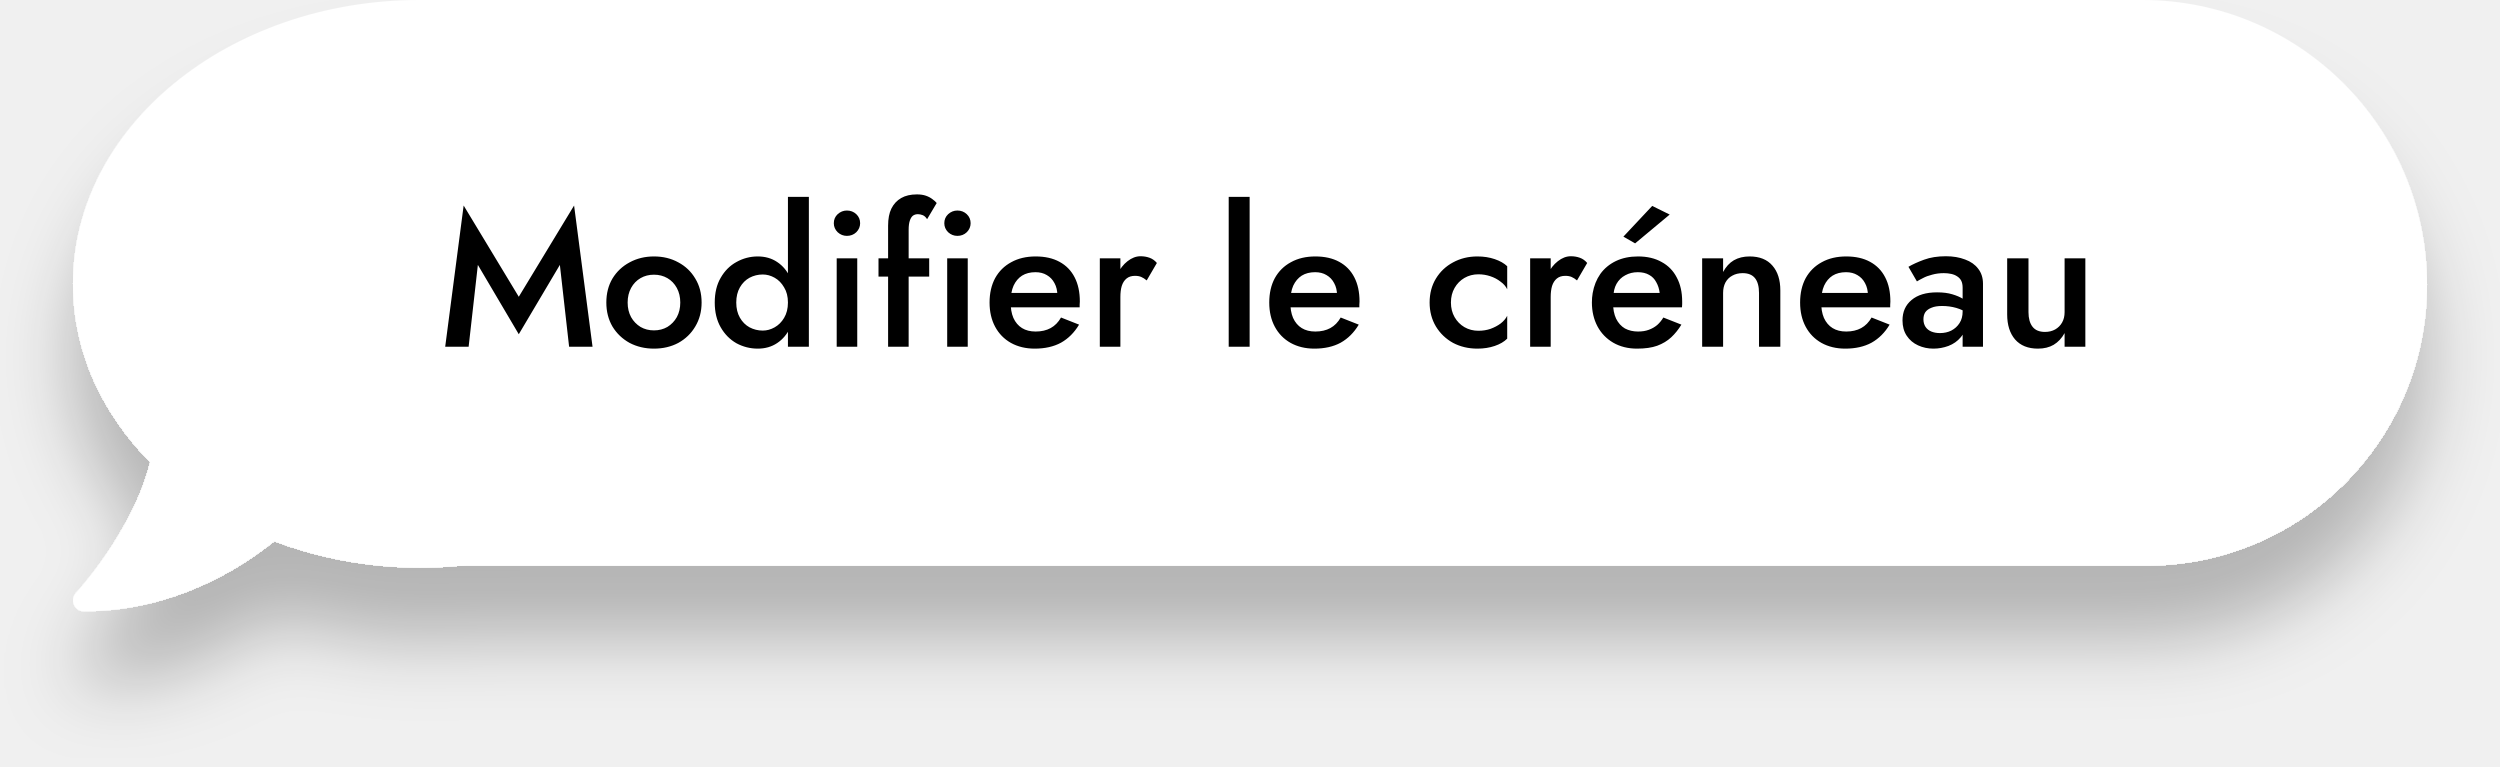
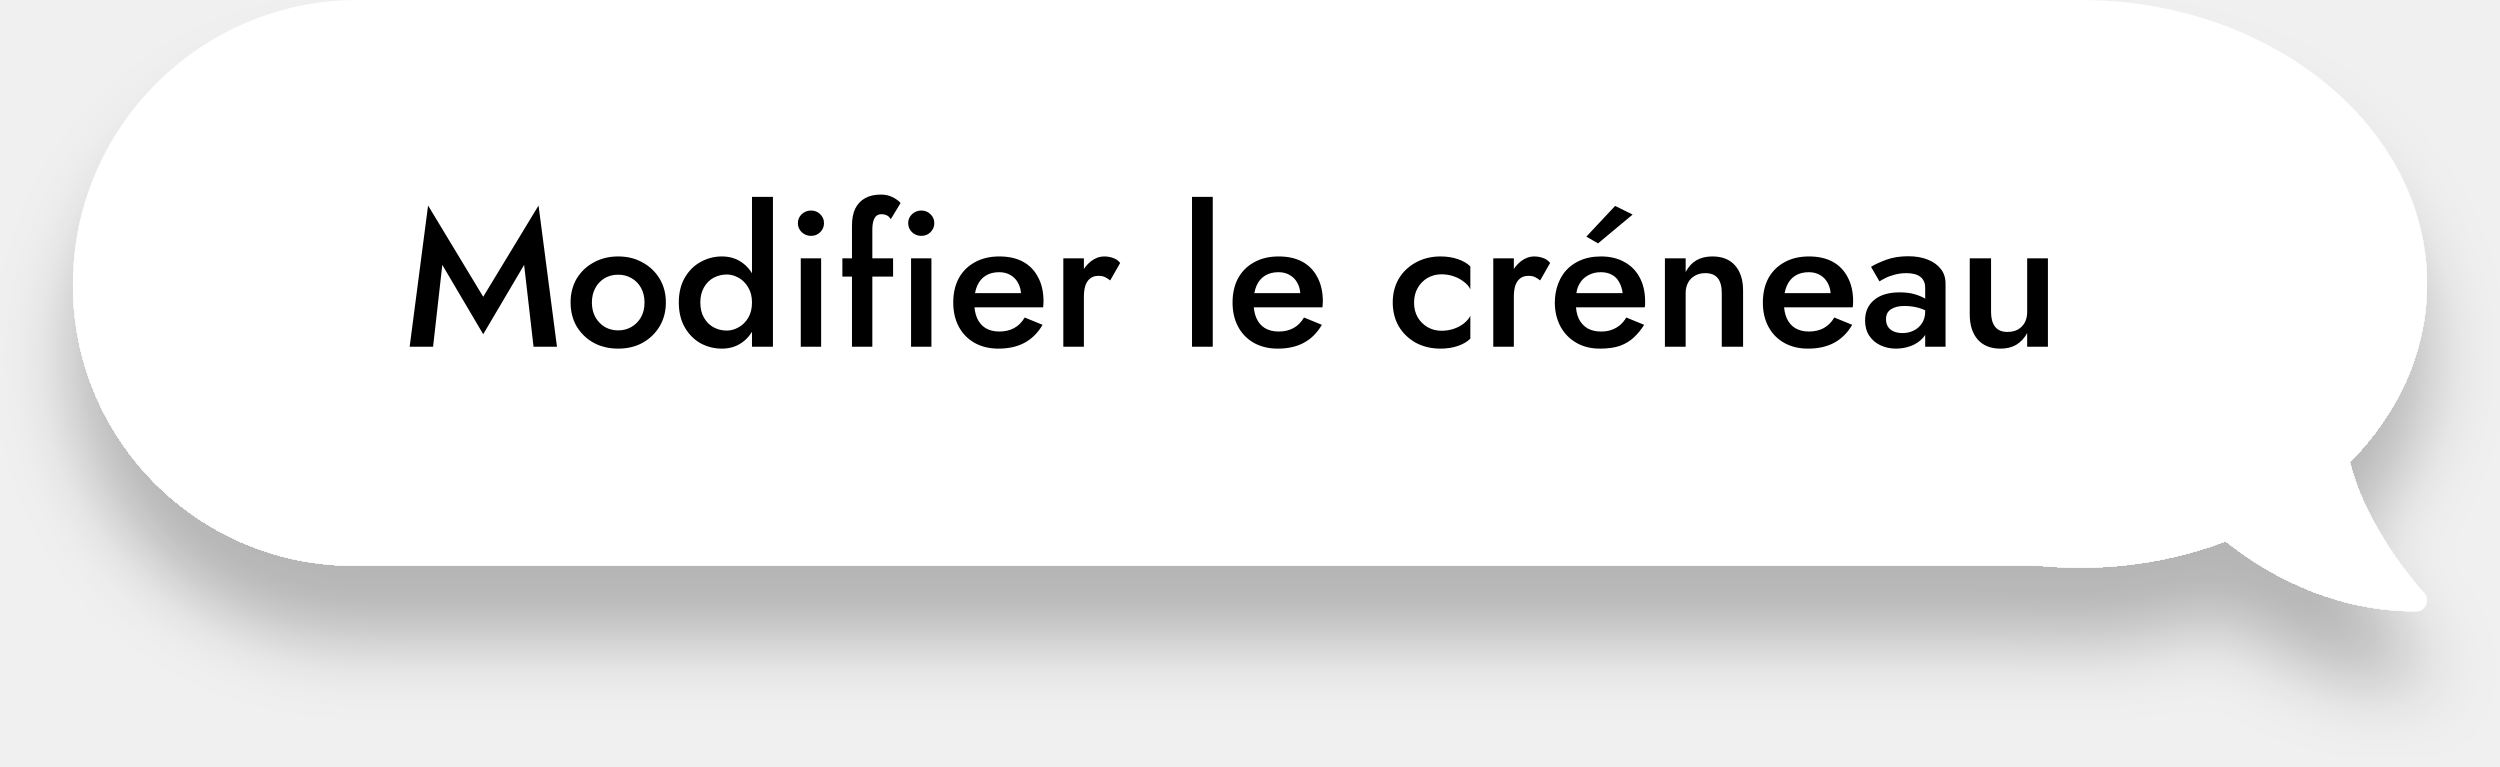
<svg xmlns="http://www.w3.org/2000/svg" width="137" height="42" viewBox="0 0 137 42" fill="none">
-   <g filter="url(#filter0_d_1042_40)">
-     <path d="M23 0C12.505 0 4 6.962 4 15.554C4 19.262 5.588 22.657 8.23 25.327C7.303 29.096 4.2 32.453 4.163 32.49C4 32.663 3.955 32.917 4.052 33.141C4.148 33.365 4.356 33.5 4.594 33.5C9.514 33.5 13.203 31.122 15.029 29.657C17.456 30.576 20.15 31.107 23 31.107C33.495 31.107 42 24.145 42 15.554C42 6.962 33.495 0 23 0Z" fill="white" />
-     <path d="M23 0H117.39C126.011 0 133 6.989 133 15.61V15.61C133 24.11 126.11 31 117.61 31H23V0Z" fill="white" />
-     <path d="M26.187 14.516L25.681 19H24.397L25.408 11.263L28.429 16.263L31.46 11.263L32.471 19H31.187L30.681 14.516L28.429 18.316L26.187 14.516ZM33.227 16.579C33.227 16.081 33.339 15.642 33.563 15.263C33.795 14.884 34.107 14.589 34.5 14.379C34.9 14.161 35.346 14.053 35.837 14.053C36.335 14.053 36.781 14.161 37.174 14.379C37.567 14.589 37.876 14.884 38.1 15.263C38.332 15.642 38.448 16.081 38.448 16.579C38.448 17.07 38.332 17.509 38.1 17.895C37.876 18.274 37.567 18.572 37.174 18.79C36.781 19 36.335 19.105 35.837 19.105C35.346 19.105 34.9 19 34.5 18.79C34.107 18.572 33.795 18.274 33.563 17.895C33.339 17.509 33.227 17.07 33.227 16.579ZM34.395 16.579C34.395 16.881 34.458 17.147 34.584 17.379C34.711 17.604 34.883 17.782 35.1 17.916C35.318 18.042 35.563 18.105 35.837 18.105C36.111 18.105 36.356 18.042 36.574 17.916C36.791 17.782 36.963 17.604 37.09 17.379C37.216 17.147 37.279 16.881 37.279 16.579C37.279 16.277 37.216 16.011 37.09 15.779C36.963 15.547 36.791 15.368 36.574 15.242C36.356 15.116 36.111 15.053 35.837 15.053C35.563 15.053 35.318 15.116 35.1 15.242C34.883 15.368 34.711 15.547 34.584 15.779C34.458 16.011 34.395 16.277 34.395 16.579ZM43.179 10.79H44.326V19H43.179V10.79ZM39.168 16.579C39.168 16.046 39.277 15.593 39.495 15.221C39.712 14.842 40 14.554 40.358 14.358C40.722 14.154 41.112 14.053 41.526 14.053C41.933 14.053 42.287 14.154 42.589 14.358C42.898 14.561 43.14 14.853 43.316 15.232C43.498 15.604 43.589 16.053 43.589 16.579C43.589 17.098 43.498 17.547 43.316 17.926C43.14 18.305 42.898 18.596 42.589 18.8C42.287 19.003 41.933 19.105 41.526 19.105C41.112 19.105 40.722 19.007 40.358 18.811C40 18.607 39.712 18.316 39.495 17.937C39.277 17.558 39.168 17.105 39.168 16.579ZM40.347 16.579C40.347 16.902 40.414 17.179 40.547 17.41C40.68 17.642 40.856 17.817 41.073 17.937C41.298 18.056 41.54 18.116 41.8 18.116C42.024 18.116 42.242 18.056 42.452 17.937C42.663 17.817 42.835 17.646 42.968 17.421C43.108 17.189 43.179 16.909 43.179 16.579C43.179 16.249 43.108 15.972 42.968 15.747C42.835 15.516 42.663 15.34 42.452 15.221C42.242 15.102 42.024 15.042 41.8 15.042C41.54 15.042 41.298 15.102 41.073 15.221C40.856 15.34 40.68 15.516 40.547 15.747C40.414 15.979 40.347 16.256 40.347 16.579ZM45.693 12.232C45.693 12.035 45.763 11.87 45.904 11.737C46.051 11.604 46.219 11.537 46.409 11.537C46.612 11.537 46.784 11.604 46.925 11.737C47.065 11.87 47.135 12.035 47.135 12.232C47.135 12.421 47.065 12.586 46.925 12.726C46.784 12.86 46.612 12.926 46.409 12.926C46.219 12.926 46.051 12.86 45.904 12.726C45.763 12.586 45.693 12.421 45.693 12.232ZM45.851 14.158H46.977V19H45.851V14.158ZM48.142 14.158H50.92V15.158H48.142V14.158ZM50.805 12.011C50.734 11.898 50.654 11.825 50.562 11.79C50.471 11.754 50.384 11.737 50.299 11.737C50.194 11.737 50.103 11.765 50.026 11.821C49.956 11.877 49.899 11.968 49.857 12.095C49.815 12.221 49.794 12.386 49.794 12.589V19H48.668V12.368C48.668 11.989 48.727 11.677 48.847 11.432C48.973 11.179 49.152 10.986 49.384 10.853C49.615 10.719 49.903 10.653 50.247 10.653C50.436 10.653 50.601 10.677 50.742 10.726C50.882 10.775 51.001 10.839 51.099 10.916C51.198 10.986 51.275 11.056 51.331 11.126L50.805 12.011ZM51.748 12.232C51.748 12.035 51.818 11.87 51.958 11.737C52.106 11.604 52.274 11.537 52.464 11.537C52.667 11.537 52.839 11.604 52.979 11.737C53.12 11.87 53.19 12.035 53.19 12.232C53.19 12.421 53.12 12.586 52.979 12.726C52.839 12.86 52.667 12.926 52.464 12.926C52.274 12.926 52.106 12.86 51.958 12.726C51.818 12.586 51.748 12.421 51.748 12.232ZM51.906 14.158H53.032V19H51.906V14.158ZM56.701 19.105C56.21 19.105 55.775 19 55.396 18.79C55.024 18.579 54.736 18.284 54.533 17.905C54.33 17.526 54.228 17.084 54.228 16.579C54.228 16.067 54.33 15.621 54.533 15.242C54.743 14.863 55.038 14.572 55.417 14.368C55.796 14.158 56.242 14.053 56.754 14.053C57.266 14.053 57.701 14.151 58.059 14.347C58.424 14.544 58.701 14.828 58.891 15.2C59.08 15.565 59.175 16.007 59.175 16.526C59.175 16.582 59.172 16.642 59.165 16.705C59.165 16.768 59.165 16.814 59.165 16.842H54.912V16.053H58.186L57.838 16.537C57.859 16.495 57.88 16.439 57.901 16.368C57.929 16.298 57.944 16.239 57.944 16.189C57.944 15.93 57.891 15.705 57.786 15.516C57.687 15.326 57.547 15.179 57.365 15.074C57.189 14.968 56.982 14.916 56.743 14.916C56.456 14.916 56.21 14.979 56.007 15.105C55.81 15.232 55.656 15.414 55.544 15.653C55.438 15.891 55.386 16.186 55.386 16.537C55.379 16.881 55.428 17.175 55.533 17.421C55.645 17.667 55.803 17.853 56.007 17.979C56.21 18.105 56.459 18.168 56.754 18.168C57.07 18.168 57.343 18.105 57.575 17.979C57.807 17.853 57.996 17.66 58.144 17.4L59.133 17.79C58.873 18.225 58.544 18.554 58.144 18.779C57.743 18.997 57.263 19.105 56.701 19.105ZM61.397 14.158V19H60.27V14.158H61.397ZM62.839 15.368C62.741 15.284 62.642 15.221 62.544 15.179C62.453 15.137 62.337 15.116 62.197 15.116C62.007 15.116 61.853 15.165 61.734 15.263C61.614 15.361 61.527 15.498 61.471 15.674C61.421 15.842 61.397 16.042 61.397 16.274L61.018 16.053C61.018 15.667 61.088 15.326 61.228 15.032C61.376 14.73 61.562 14.491 61.786 14.316C62.018 14.133 62.257 14.042 62.502 14.042C62.678 14.042 62.843 14.07 62.997 14.126C63.151 14.182 63.285 14.277 63.397 14.411L62.839 15.368ZM67.333 10.79H68.48V19H67.333V10.79ZM72.028 19.105C71.537 19.105 71.102 19 70.723 18.79C70.351 18.579 70.063 18.284 69.86 17.905C69.656 17.526 69.555 17.084 69.555 16.579C69.555 16.067 69.656 15.621 69.86 15.242C70.07 14.863 70.365 14.572 70.744 14.368C71.123 14.158 71.569 14.053 72.081 14.053C72.593 14.053 73.028 14.151 73.386 14.347C73.751 14.544 74.028 14.828 74.218 15.2C74.407 15.565 74.502 16.007 74.502 16.526C74.502 16.582 74.499 16.642 74.492 16.705C74.492 16.768 74.492 16.814 74.492 16.842H70.239V16.053H73.513L73.165 16.537C73.186 16.495 73.207 16.439 73.228 16.368C73.256 16.298 73.27 16.239 73.27 16.189C73.27 15.93 73.218 15.705 73.112 15.516C73.014 15.326 72.874 15.179 72.692 15.074C72.516 14.968 72.309 14.916 72.07 14.916C71.783 14.916 71.537 14.979 71.334 15.105C71.137 15.232 70.983 15.414 70.87 15.653C70.765 15.891 70.713 16.186 70.713 16.537C70.706 16.881 70.755 17.175 70.86 17.421C70.972 17.667 71.13 17.853 71.334 17.979C71.537 18.105 71.786 18.168 72.081 18.168C72.397 18.168 72.67 18.105 72.902 17.979C73.134 17.853 73.323 17.66 73.47 17.4L74.46 17.79C74.2 18.225 73.87 18.554 73.47 18.779C73.07 18.997 72.59 19.105 72.028 19.105ZM79.511 16.579C79.511 16.881 79.578 17.147 79.711 17.379C79.844 17.61 80.023 17.793 80.248 17.926C80.48 18.06 80.736 18.126 81.016 18.126C81.255 18.126 81.476 18.091 81.68 18.021C81.89 17.944 82.076 17.846 82.237 17.726C82.399 17.6 82.518 17.46 82.595 17.305V18.558C82.427 18.726 82.199 18.86 81.911 18.958C81.623 19.056 81.308 19.105 80.964 19.105C80.472 19.105 80.027 19 79.627 18.79C79.234 18.572 78.922 18.274 78.69 17.895C78.459 17.509 78.343 17.07 78.343 16.579C78.343 16.081 78.459 15.642 78.69 15.263C78.922 14.884 79.234 14.589 79.627 14.379C80.027 14.161 80.472 14.053 80.964 14.053C81.308 14.053 81.623 14.102 81.911 14.2C82.199 14.298 82.427 14.428 82.595 14.589V15.853C82.518 15.691 82.395 15.551 82.227 15.432C82.066 15.305 81.88 15.207 81.669 15.137C81.459 15.067 81.241 15.032 81.016 15.032C80.736 15.032 80.48 15.098 80.248 15.232C80.023 15.365 79.844 15.547 79.711 15.779C79.578 16.011 79.511 16.277 79.511 16.579ZM84.978 14.158V19H83.852V14.158H84.978ZM86.42 15.368C86.322 15.284 86.224 15.221 86.126 15.179C86.034 15.137 85.919 15.116 85.778 15.116C85.589 15.116 85.434 15.165 85.315 15.263C85.196 15.361 85.108 15.498 85.052 15.674C85.003 15.842 84.978 16.042 84.978 16.274L84.599 16.053C84.599 15.667 84.669 15.326 84.81 15.032C84.957 14.73 85.143 14.491 85.368 14.316C85.599 14.133 85.838 14.042 86.084 14.042C86.259 14.042 86.424 14.07 86.578 14.126C86.733 14.182 86.866 14.277 86.978 14.411L86.42 15.368ZM87.92 16.842V16.053H90.951C90.923 15.828 90.86 15.632 90.762 15.463C90.671 15.288 90.541 15.154 90.372 15.063C90.204 14.965 89.997 14.916 89.751 14.916C89.499 14.916 89.271 14.972 89.067 15.084C88.864 15.19 88.702 15.347 88.583 15.558C88.471 15.761 88.415 16.003 88.415 16.284L88.394 16.579C88.394 16.93 88.45 17.225 88.562 17.463C88.681 17.702 88.843 17.881 89.046 18C89.257 18.112 89.495 18.168 89.762 18.168C89.986 18.168 90.183 18.137 90.351 18.074C90.527 18.011 90.681 17.923 90.814 17.811C90.948 17.691 91.06 17.554 91.151 17.4L92.141 17.79C91.979 18.056 91.793 18.288 91.583 18.484C91.372 18.681 91.116 18.835 90.814 18.947C90.52 19.053 90.151 19.105 89.709 19.105C89.218 19.105 88.783 18.997 88.404 18.779C88.032 18.561 87.744 18.263 87.541 17.884C87.337 17.498 87.236 17.063 87.236 16.579C87.236 16.488 87.239 16.4 87.246 16.316C87.253 16.232 87.264 16.147 87.278 16.063C87.348 15.663 87.488 15.312 87.699 15.011C87.916 14.709 88.201 14.474 88.551 14.305C88.902 14.137 89.306 14.053 89.762 14.053C90.267 14.053 90.699 14.154 91.057 14.358C91.421 14.554 91.699 14.839 91.888 15.21C92.085 15.575 92.183 16.014 92.183 16.526C92.183 16.568 92.183 16.617 92.183 16.674C92.183 16.723 92.179 16.779 92.172 16.842H87.92ZM91.499 11.758L89.604 13.337L88.962 12.968L90.541 11.284L91.499 11.758ZM96.394 16.053C96.394 15.695 96.32 15.425 96.173 15.242C96.026 15.06 95.801 14.968 95.499 14.968C95.282 14.968 95.092 15.014 94.931 15.105C94.77 15.19 94.643 15.316 94.552 15.484C94.468 15.646 94.426 15.835 94.426 16.053V19H93.278V14.158H94.426V14.905C94.58 14.617 94.777 14.403 95.015 14.263C95.261 14.123 95.549 14.053 95.878 14.053C96.426 14.053 96.843 14.221 97.131 14.558C97.419 14.888 97.562 15.34 97.562 15.916V19H96.394V16.053ZM101.12 19.105C100.628 19.105 100.193 19 99.814 18.79C99.442 18.579 99.155 18.284 98.951 17.905C98.748 17.526 98.646 17.084 98.646 16.579C98.646 16.067 98.748 15.621 98.951 15.242C99.162 14.863 99.457 14.572 99.835 14.368C100.214 14.158 100.66 14.053 101.172 14.053C101.685 14.053 102.12 14.151 102.478 14.347C102.842 14.544 103.12 14.828 103.309 15.2C103.499 15.565 103.593 16.007 103.593 16.526C103.593 16.582 103.59 16.642 103.583 16.705C103.583 16.768 103.583 16.814 103.583 16.842H99.33V16.053H102.604L102.256 16.537C102.278 16.495 102.299 16.439 102.32 16.368C102.348 16.298 102.362 16.239 102.362 16.189C102.362 15.93 102.309 15.705 102.204 15.516C102.106 15.326 101.965 15.179 101.783 15.074C101.607 14.968 101.4 14.916 101.162 14.916C100.874 14.916 100.628 14.979 100.425 15.105C100.228 15.232 100.074 15.414 99.962 15.653C99.856 15.891 99.804 16.186 99.804 16.537C99.797 16.881 99.846 17.175 99.951 17.421C100.063 17.667 100.221 17.853 100.425 17.979C100.628 18.105 100.878 18.168 101.172 18.168C101.488 18.168 101.762 18.105 101.993 17.979C102.225 17.853 102.414 17.66 102.562 17.4L103.551 17.79C103.292 18.225 102.962 18.554 102.562 18.779C102.162 18.997 101.681 19.105 101.12 19.105ZM105.404 17.495C105.404 17.656 105.443 17.797 105.52 17.916C105.597 18.028 105.703 18.112 105.836 18.168C105.976 18.225 106.134 18.253 106.31 18.253C106.541 18.253 106.748 18.207 106.931 18.116C107.12 18.017 107.271 17.881 107.383 17.705C107.496 17.53 107.552 17.319 107.552 17.074L107.72 17.705C107.72 18.014 107.629 18.274 107.447 18.484C107.271 18.695 107.047 18.853 106.773 18.958C106.506 19.056 106.233 19.105 105.952 19.105C105.65 19.105 105.369 19.046 105.11 18.926C104.85 18.807 104.643 18.632 104.489 18.4C104.334 18.168 104.257 17.888 104.257 17.558C104.257 17.088 104.422 16.716 104.752 16.442C105.082 16.161 105.548 16.021 106.152 16.021C106.475 16.021 106.752 16.056 106.983 16.126C107.222 16.197 107.419 16.281 107.573 16.379C107.727 16.47 107.836 16.554 107.899 16.632V17.21C107.682 17.056 107.45 16.944 107.204 16.874C106.959 16.803 106.699 16.768 106.426 16.768C106.187 16.768 105.994 16.8 105.847 16.863C105.699 16.919 105.587 17 105.51 17.105C105.44 17.21 105.404 17.34 105.404 17.495ZM105.047 15.421L104.583 14.621C104.808 14.488 105.092 14.358 105.436 14.232C105.78 14.105 106.18 14.042 106.636 14.042C107.029 14.042 107.38 14.102 107.689 14.221C107.997 14.333 108.236 14.502 108.404 14.726C108.58 14.951 108.668 15.225 108.668 15.547V19H107.552V15.768C107.552 15.614 107.527 15.488 107.478 15.389C107.429 15.291 107.355 15.21 107.257 15.147C107.166 15.084 107.057 15.039 106.931 15.011C106.804 14.982 106.668 14.968 106.52 14.968C106.296 14.968 106.082 14.996 105.878 15.053C105.682 15.102 105.513 15.165 105.373 15.242C105.233 15.312 105.124 15.372 105.047 15.421ZM111.161 17.105C111.161 17.449 111.235 17.716 111.382 17.905C111.53 18.095 111.758 18.189 112.067 18.189C112.277 18.189 112.463 18.144 112.625 18.053C112.786 17.961 112.912 17.835 113.003 17.674C113.095 17.512 113.14 17.323 113.14 17.105V14.158H114.277V19H113.14V18.253C112.986 18.533 112.786 18.747 112.54 18.895C112.302 19.035 112.014 19.105 111.677 19.105C111.137 19.105 110.719 18.937 110.425 18.6C110.137 18.263 109.993 17.807 109.993 17.232V14.158H111.161V17.105Z" fill="black" />
+   <g filter="url(#filter0_d_1055_30)">
+     <path d="M114 0C124.495 0 133 6.962 133 15.554C133 19.262 131.412 22.657 128.77 25.327C129.697 29.096 132.8 32.453 132.837 32.49C133 32.663 133.045 32.917 132.948 33.141C132.852 33.365 132.644 33.5 132.406 33.5C127.486 33.5 123.797 31.122 121.971 29.657C119.544 30.576 116.85 31.107 114 31.107C103.505 31.107 95 24.145 95 15.554C95 6.962 103.505 0 114 0Z" fill="white" />
+     <path d="M114 0H19.61C10.989 0 4 6.989 4 15.61V15.61C4 24.11 10.89 31 19.39 31H114V0Z" fill="white" />
+     <path d="M24.238 14.516L23.733 19H22.449L23.459 11.263L26.48 16.263L29.512 11.263L30.522 19H29.238L28.722 14.516L26.48 18.316L24.238 14.516ZM31.268 16.579C31.268 16.081 31.38 15.642 31.605 15.263C31.836 14.884 32.148 14.589 32.541 14.379C32.934 14.161 33.38 14.053 33.878 14.053C34.376 14.053 34.819 14.161 35.205 14.379C35.597 14.589 35.91 14.884 36.141 15.263C36.373 15.642 36.489 16.081 36.489 16.579C36.489 17.07 36.373 17.509 36.141 17.895C35.91 18.274 35.597 18.572 35.205 18.79C34.819 19 34.376 19.105 33.878 19.105C33.38 19.105 32.934 19 32.541 18.79C32.148 18.572 31.836 18.274 31.605 17.895C31.38 17.509 31.268 17.07 31.268 16.579ZM32.436 16.579C32.436 16.881 32.499 17.147 32.626 17.379C32.752 17.604 32.924 17.782 33.141 17.916C33.359 18.042 33.605 18.105 33.878 18.105C34.145 18.105 34.387 18.042 34.605 17.916C34.829 17.782 35.005 17.604 35.131 17.379C35.257 17.147 35.32 16.881 35.32 16.579C35.32 16.277 35.257 16.011 35.131 15.779C35.005 15.547 34.829 15.368 34.605 15.242C34.387 15.116 34.145 15.053 33.878 15.053C33.605 15.053 33.359 15.116 33.141 15.242C32.924 15.368 32.752 15.547 32.626 15.779C32.499 16.011 32.436 16.277 32.436 16.579ZM41.209 10.79H42.357V19H41.209V10.79ZM37.199 16.579C37.199 16.046 37.308 15.593 37.525 15.221C37.743 14.842 38.031 14.554 38.388 14.358C38.753 14.154 39.143 14.053 39.557 14.053C39.964 14.053 40.318 14.154 40.62 14.358C40.929 14.561 41.171 14.853 41.346 15.232C41.529 15.604 41.62 16.053 41.62 16.579C41.62 17.098 41.529 17.547 41.346 17.926C41.171 18.305 40.929 18.596 40.62 18.8C40.318 19.003 39.964 19.105 39.557 19.105C39.143 19.105 38.753 19.007 38.388 18.811C38.031 18.607 37.743 18.316 37.525 17.937C37.308 17.558 37.199 17.105 37.199 16.579ZM38.378 16.579C38.378 16.902 38.445 17.179 38.578 17.41C38.711 17.642 38.887 17.817 39.104 17.937C39.329 18.056 39.571 18.116 39.831 18.116C40.048 18.116 40.262 18.056 40.473 17.937C40.69 17.817 40.866 17.646 40.999 17.421C41.139 17.189 41.209 16.909 41.209 16.579C41.209 16.249 41.139 15.972 40.999 15.747C40.866 15.516 40.69 15.34 40.473 15.221C40.262 15.102 40.048 15.042 39.831 15.042C39.571 15.042 39.329 15.102 39.104 15.221C38.887 15.34 38.711 15.516 38.578 15.747C38.445 15.979 38.378 16.256 38.378 16.579ZM43.724 12.232C43.724 12.035 43.794 11.87 43.934 11.737C44.082 11.604 44.25 11.537 44.44 11.537C44.643 11.537 44.812 11.604 44.945 11.737C45.085 11.87 45.156 12.035 45.156 12.232C45.156 12.421 45.085 12.586 44.945 12.726C44.812 12.86 44.643 12.926 44.44 12.926C44.25 12.926 44.082 12.86 43.934 12.726C43.794 12.586 43.724 12.421 43.724 12.232ZM43.882 14.158H44.998V19H43.882V14.158ZM46.162 14.158H48.941V15.158H46.162V14.158ZM48.815 12.011C48.745 11.898 48.664 11.825 48.573 11.79C48.488 11.754 48.401 11.737 48.309 11.737C48.204 11.737 48.113 11.765 48.036 11.821C47.966 11.877 47.909 11.968 47.867 12.095C47.825 12.221 47.804 12.386 47.804 12.589V19H46.688V12.368C46.688 11.989 46.748 11.677 46.867 11.432C46.994 11.179 47.173 10.989 47.404 10.863C47.636 10.73 47.92 10.663 48.257 10.663C48.446 10.663 48.611 10.688 48.752 10.737C48.892 10.786 49.011 10.846 49.109 10.916C49.215 10.986 49.295 11.056 49.352 11.126L48.815 12.011ZM49.768 12.232C49.768 12.035 49.839 11.87 49.979 11.737C50.126 11.604 50.295 11.537 50.484 11.537C50.688 11.537 50.856 11.604 50.989 11.737C51.13 11.87 51.2 12.035 51.2 12.232C51.2 12.421 51.13 12.586 50.989 12.726C50.856 12.86 50.688 12.926 50.484 12.926C50.295 12.926 50.126 12.86 49.979 12.726C49.839 12.586 49.768 12.421 49.768 12.232ZM49.926 14.158H51.042V19H49.926V14.158ZM54.712 19.105C54.221 19.105 53.785 19 53.407 18.79C53.035 18.579 52.747 18.284 52.543 17.905C52.34 17.526 52.238 17.084 52.238 16.579C52.238 16.067 52.34 15.621 52.543 15.242C52.754 14.863 53.049 14.572 53.428 14.368C53.806 14.158 54.252 14.053 54.764 14.053C55.277 14.053 55.712 14.151 56.07 14.347C56.428 14.544 56.701 14.828 56.891 15.2C57.087 15.565 57.185 16.007 57.185 16.526C57.185 16.582 57.182 16.642 57.175 16.705C57.175 16.768 57.171 16.814 57.164 16.842H52.912V16.063H56.196L55.849 16.547C55.87 16.505 55.891 16.449 55.912 16.379C55.94 16.302 55.954 16.239 55.954 16.189C55.954 15.93 55.901 15.705 55.796 15.516C55.698 15.326 55.557 15.179 55.375 15.074C55.199 14.968 54.992 14.916 54.754 14.916C54.466 14.916 54.221 14.979 54.017 15.105C53.813 15.232 53.659 15.414 53.554 15.653C53.449 15.891 53.392 16.186 53.385 16.537C53.385 16.888 53.438 17.186 53.543 17.432C53.649 17.67 53.803 17.853 54.007 17.979C54.217 18.105 54.47 18.168 54.764 18.168C55.073 18.168 55.343 18.105 55.575 17.979C55.806 17.853 55.999 17.66 56.154 17.4L57.133 17.8C56.88 18.235 56.554 18.561 56.154 18.779C55.754 18.997 55.273 19.105 54.712 19.105ZM59.397 14.158V19H58.27V14.158H59.397ZM60.839 15.368C60.734 15.284 60.635 15.221 60.544 15.179C60.453 15.137 60.337 15.116 60.197 15.116C60.007 15.116 59.853 15.165 59.734 15.263C59.614 15.361 59.527 15.498 59.471 15.674C59.421 15.842 59.397 16.042 59.397 16.274L59.018 16.053C59.018 15.667 59.088 15.326 59.228 15.032C59.376 14.73 59.562 14.491 59.786 14.316C60.018 14.14 60.257 14.053 60.502 14.053C60.678 14.053 60.842 14.081 60.997 14.137C61.151 14.186 61.281 14.277 61.386 14.411L60.839 15.368ZM65.322 10.79H66.459V19H65.322V10.79ZM70.018 19.105C69.527 19.105 69.092 19 68.713 18.79C68.341 18.579 68.053 18.284 67.85 17.905C67.646 17.526 67.544 17.084 67.544 16.579C67.544 16.067 67.646 15.621 67.85 15.242C68.06 14.863 68.355 14.572 68.734 14.368C69.113 14.158 69.558 14.053 70.071 14.053C70.583 14.053 71.018 14.151 71.376 14.347C71.734 14.544 72.007 14.828 72.197 15.2C72.394 15.565 72.492 16.007 72.492 16.526C72.492 16.582 72.488 16.642 72.481 16.705C72.481 16.768 72.478 16.814 72.471 16.842H68.218V16.063H71.502L71.155 16.547C71.176 16.505 71.197 16.449 71.218 16.379C71.246 16.302 71.26 16.239 71.26 16.189C71.26 15.93 71.207 15.705 71.102 15.516C71.004 15.326 70.864 15.179 70.681 15.074C70.506 14.968 70.299 14.916 70.06 14.916C69.772 14.916 69.527 14.979 69.323 15.105C69.12 15.232 68.965 15.414 68.86 15.653C68.755 15.891 68.699 16.186 68.692 16.537C68.692 16.888 68.744 17.186 68.85 17.432C68.955 17.67 69.109 17.853 69.313 17.979C69.523 18.105 69.776 18.168 70.071 18.168C70.379 18.168 70.65 18.105 70.881 17.979C71.113 17.853 71.306 17.66 71.46 17.4L72.439 17.8C72.186 18.235 71.86 18.561 71.46 18.779C71.06 18.997 70.579 19.105 70.018 19.105ZM77.491 16.579C77.491 16.888 77.557 17.158 77.691 17.39C77.824 17.614 78.003 17.793 78.227 17.926C78.459 18.06 78.715 18.126 78.996 18.126C79.227 18.126 79.448 18.091 79.659 18.021C79.87 17.951 80.055 17.853 80.217 17.726C80.378 17.6 80.498 17.46 80.575 17.305V18.558C80.406 18.726 80.178 18.86 79.891 18.958C79.603 19.056 79.287 19.105 78.943 19.105C78.445 19.105 77.996 19 77.596 18.79C77.203 18.572 76.891 18.274 76.659 17.895C76.434 17.509 76.322 17.07 76.322 16.579C76.322 16.081 76.434 15.642 76.659 15.263C76.891 14.884 77.203 14.589 77.596 14.379C77.996 14.161 78.445 14.053 78.943 14.053C79.287 14.053 79.603 14.102 79.891 14.2C80.178 14.298 80.406 14.432 80.575 14.6V15.853C80.498 15.691 80.375 15.551 80.206 15.432C80.045 15.305 79.859 15.207 79.648 15.137C79.438 15.067 79.22 15.032 78.996 15.032C78.715 15.032 78.459 15.098 78.227 15.232C78.003 15.365 77.824 15.547 77.691 15.779C77.557 16.011 77.491 16.277 77.491 16.579ZM82.958 14.158V19H81.831V14.158H82.958ZM84.4 15.368C84.294 15.284 84.196 15.221 84.105 15.179C84.014 15.137 83.898 15.116 83.758 15.116C83.568 15.116 83.414 15.165 83.294 15.263C83.175 15.361 83.088 15.498 83.031 15.674C82.982 15.842 82.958 16.042 82.958 16.274L82.579 16.053C82.579 15.667 82.649 15.326 82.789 15.032C82.937 14.73 83.123 14.491 83.347 14.316C83.579 14.14 83.817 14.053 84.063 14.053C84.238 14.053 84.403 14.081 84.558 14.137C84.712 14.186 84.842 14.277 84.947 14.411L84.4 15.368ZM85.878 16.842V16.063H88.921C88.892 15.832 88.829 15.632 88.731 15.463C88.64 15.288 88.51 15.154 88.342 15.063C88.173 14.965 87.966 14.916 87.721 14.916C87.468 14.916 87.24 14.972 87.036 15.084C86.833 15.19 86.671 15.347 86.552 15.558C86.433 15.761 86.373 16.003 86.373 16.284L86.352 16.579C86.352 16.937 86.408 17.235 86.52 17.474C86.64 17.705 86.801 17.881 87.005 18C87.215 18.112 87.457 18.168 87.731 18.168C87.956 18.168 88.152 18.137 88.32 18.074C88.496 18.011 88.65 17.923 88.784 17.811C88.917 17.691 89.029 17.554 89.121 17.4L90.1 17.8C89.938 18.06 89.752 18.288 89.542 18.484C89.338 18.681 89.085 18.835 88.784 18.947C88.489 19.053 88.121 19.105 87.678 19.105C87.18 19.105 86.745 18.997 86.373 18.779C86.001 18.561 85.713 18.263 85.51 17.884C85.306 17.498 85.205 17.063 85.205 16.579C85.205 16.488 85.208 16.4 85.215 16.316C85.222 16.232 85.233 16.147 85.247 16.063C85.317 15.663 85.457 15.312 85.668 15.011C85.885 14.709 86.17 14.474 86.52 14.305C86.871 14.137 87.275 14.053 87.731 14.053C88.229 14.053 88.657 14.154 89.015 14.358C89.38 14.554 89.661 14.839 89.857 15.21C90.054 15.575 90.152 16.014 90.152 16.526C90.152 16.568 90.152 16.617 90.152 16.674C90.152 16.723 90.145 16.779 90.131 16.842H85.878ZM89.468 11.758L87.573 13.337L86.931 12.968L88.51 11.284L89.468 11.758ZM94.353 16.053C94.353 15.695 94.279 15.425 94.132 15.242C93.985 15.06 93.757 14.968 93.448 14.968C93.237 14.968 93.051 15.014 92.89 15.105C92.728 15.19 92.602 15.316 92.511 15.484C92.42 15.646 92.374 15.835 92.374 16.053V19H91.237V14.158H92.374V14.905C92.528 14.617 92.725 14.403 92.963 14.263C93.209 14.123 93.5 14.053 93.837 14.053C94.385 14.053 94.802 14.221 95.09 14.558C95.378 14.888 95.521 15.344 95.521 15.926V19H94.353V16.053ZM99.079 19.105C98.587 19.105 98.152 19 97.773 18.79C97.401 18.579 97.114 18.284 96.91 17.905C96.707 17.526 96.605 17.084 96.605 16.579C96.605 16.067 96.707 15.621 96.91 15.242C97.121 14.863 97.415 14.572 97.794 14.368C98.173 14.158 98.619 14.053 99.131 14.053C99.643 14.053 100.078 14.151 100.436 14.347C100.794 14.544 101.068 14.828 101.257 15.2C101.454 15.565 101.552 16.007 101.552 16.526C101.552 16.582 101.549 16.642 101.542 16.705C101.542 16.768 101.538 16.814 101.531 16.842H97.278V16.063H100.563L100.215 16.547C100.236 16.505 100.257 16.449 100.278 16.379C100.307 16.302 100.321 16.239 100.321 16.189C100.321 15.93 100.268 15.705 100.163 15.516C100.064 15.326 99.924 15.179 99.742 15.074C99.566 14.968 99.359 14.916 99.121 14.916C98.833 14.916 98.587 14.979 98.384 15.105C98.18 15.232 98.026 15.414 97.921 15.653C97.815 15.891 97.759 16.186 97.752 16.537C97.752 16.888 97.805 17.186 97.91 17.432C98.015 17.67 98.17 17.853 98.373 17.979C98.584 18.105 98.836 18.168 99.131 18.168C99.44 18.168 99.71 18.105 99.942 17.979C100.173 17.853 100.366 17.66 100.521 17.4L101.5 17.8C101.247 18.235 100.921 18.561 100.521 18.779C100.121 18.997 99.64 19.105 99.079 19.105ZM103.353 17.495C103.353 17.656 103.392 17.797 103.469 17.916C103.546 18.028 103.651 18.112 103.785 18.168C103.925 18.225 104.083 18.253 104.258 18.253C104.483 18.253 104.686 18.207 104.869 18.116C105.058 18.025 105.209 17.891 105.322 17.716C105.441 17.533 105.5 17.323 105.5 17.084L105.669 17.716C105.669 18.025 105.578 18.284 105.395 18.495C105.22 18.698 104.995 18.853 104.722 18.958C104.455 19.056 104.181 19.105 103.9 19.105C103.599 19.105 103.318 19.046 103.058 18.926C102.799 18.807 102.592 18.632 102.437 18.4C102.283 18.168 102.206 17.888 102.206 17.558C102.206 17.088 102.371 16.716 102.7 16.442C103.03 16.161 103.497 16.021 104.1 16.021C104.423 16.021 104.7 16.056 104.932 16.126C105.171 16.197 105.367 16.281 105.522 16.379C105.676 16.47 105.785 16.554 105.848 16.632V17.21C105.63 17.056 105.399 16.944 105.153 16.874C104.907 16.803 104.648 16.768 104.374 16.768C104.136 16.768 103.943 16.8 103.795 16.863C103.648 16.919 103.536 17 103.458 17.105C103.388 17.21 103.353 17.34 103.353 17.495ZM102.995 15.421L102.532 14.621C102.75 14.488 103.03 14.358 103.374 14.232C103.725 14.105 104.125 14.042 104.574 14.042C104.974 14.042 105.325 14.102 105.627 14.221C105.936 14.34 106.178 14.512 106.353 14.737C106.529 14.954 106.616 15.225 106.616 15.547V19H105.5V15.768C105.5 15.614 105.472 15.488 105.416 15.389C105.367 15.291 105.297 15.21 105.206 15.147C105.114 15.084 105.006 15.039 104.879 15.011C104.753 14.982 104.616 14.968 104.469 14.968C104.244 14.968 104.03 14.996 103.827 15.053C103.63 15.102 103.458 15.165 103.311 15.242C103.171 15.312 103.065 15.372 102.995 15.421ZM109.11 17.105C109.11 17.449 109.184 17.716 109.331 17.905C109.478 18.095 109.703 18.189 110.005 18.189C110.222 18.189 110.412 18.147 110.573 18.063C110.735 17.972 110.861 17.846 110.952 17.684C111.043 17.516 111.089 17.323 111.089 17.105V14.158H112.226V19H111.089V18.253C110.935 18.533 110.735 18.747 110.489 18.895C110.25 19.035 109.963 19.105 109.626 19.105C109.085 19.105 108.668 18.937 108.373 18.6C108.085 18.263 107.942 17.807 107.942 17.232V14.158H109.11V17.105Z" fill="black" />
  </g>
  <defs>
-     <filter id="filter0_d_1042_40" x="0" y="0" width="137" height="41.5" filterUnits="userSpaceOnUse" color-interpolation-filters="sRGB">
+     <filter id="filter0_d_1055_30" x="0" y="0" width="137" height="41.5" filterUnits="userSpaceOnUse" color-interpolation-filters="sRGB">
      <feFlood flood-opacity="0" result="BackgroundImageFix" />
      <feColorMatrix in="SourceAlpha" type="matrix" values="0 0 0 0 0 0 0 0 0 0 0 0 0 0 0 0 0 0 127 0" result="hardAlpha" />
      <feOffset dy="4" />
      <feGaussianBlur stdDeviation="2" />
      <feComposite in2="hardAlpha" operator="out" />
      <feColorMatrix type="matrix" values="0 0 0 0 0 0 0 0 0 0 0 0 0 0 0 0 0 0 0.25 0" />
-       <feBlend mode="normal" in2="BackgroundImageFix" result="effect1_dropShadow_1042_40" />
-       <feBlend mode="normal" in="SourceGraphic" in2="effect1_dropShadow_1042_40" result="shape" />
+       <feBlend mode="normal" in2="BackgroundImageFix" result="effect1_dropShadow_1055_30" />
+       <feBlend mode="normal" in="SourceGraphic" in2="effect1_dropShadow_1055_30" result="shape" />
    </filter>
  </defs>
</svg>
